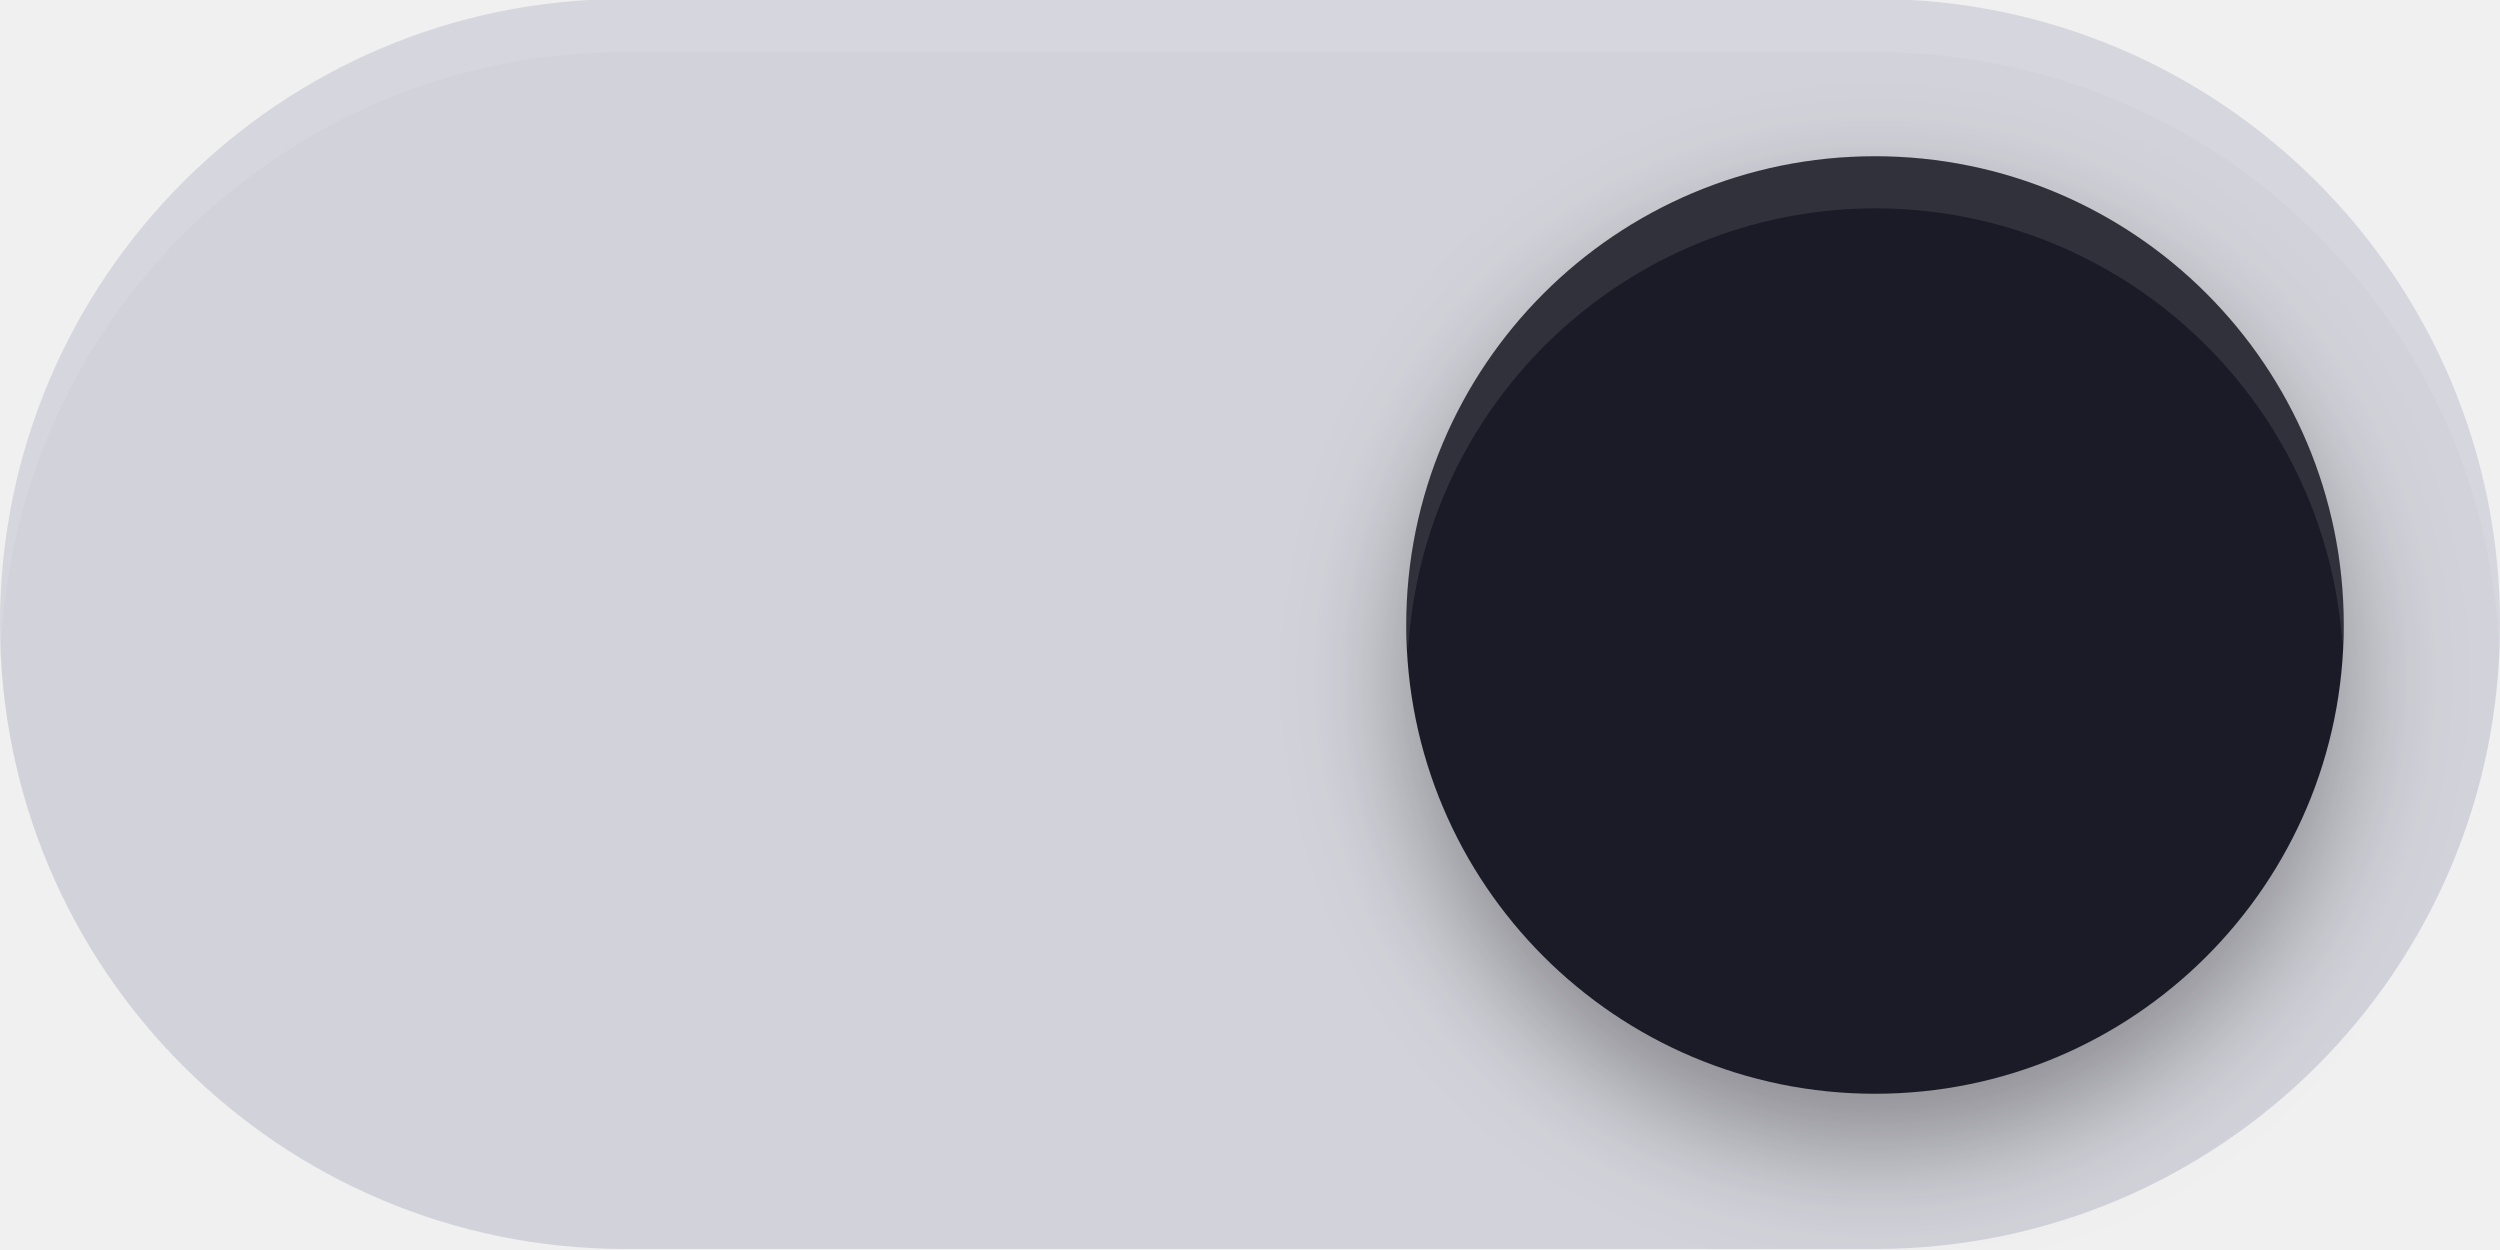
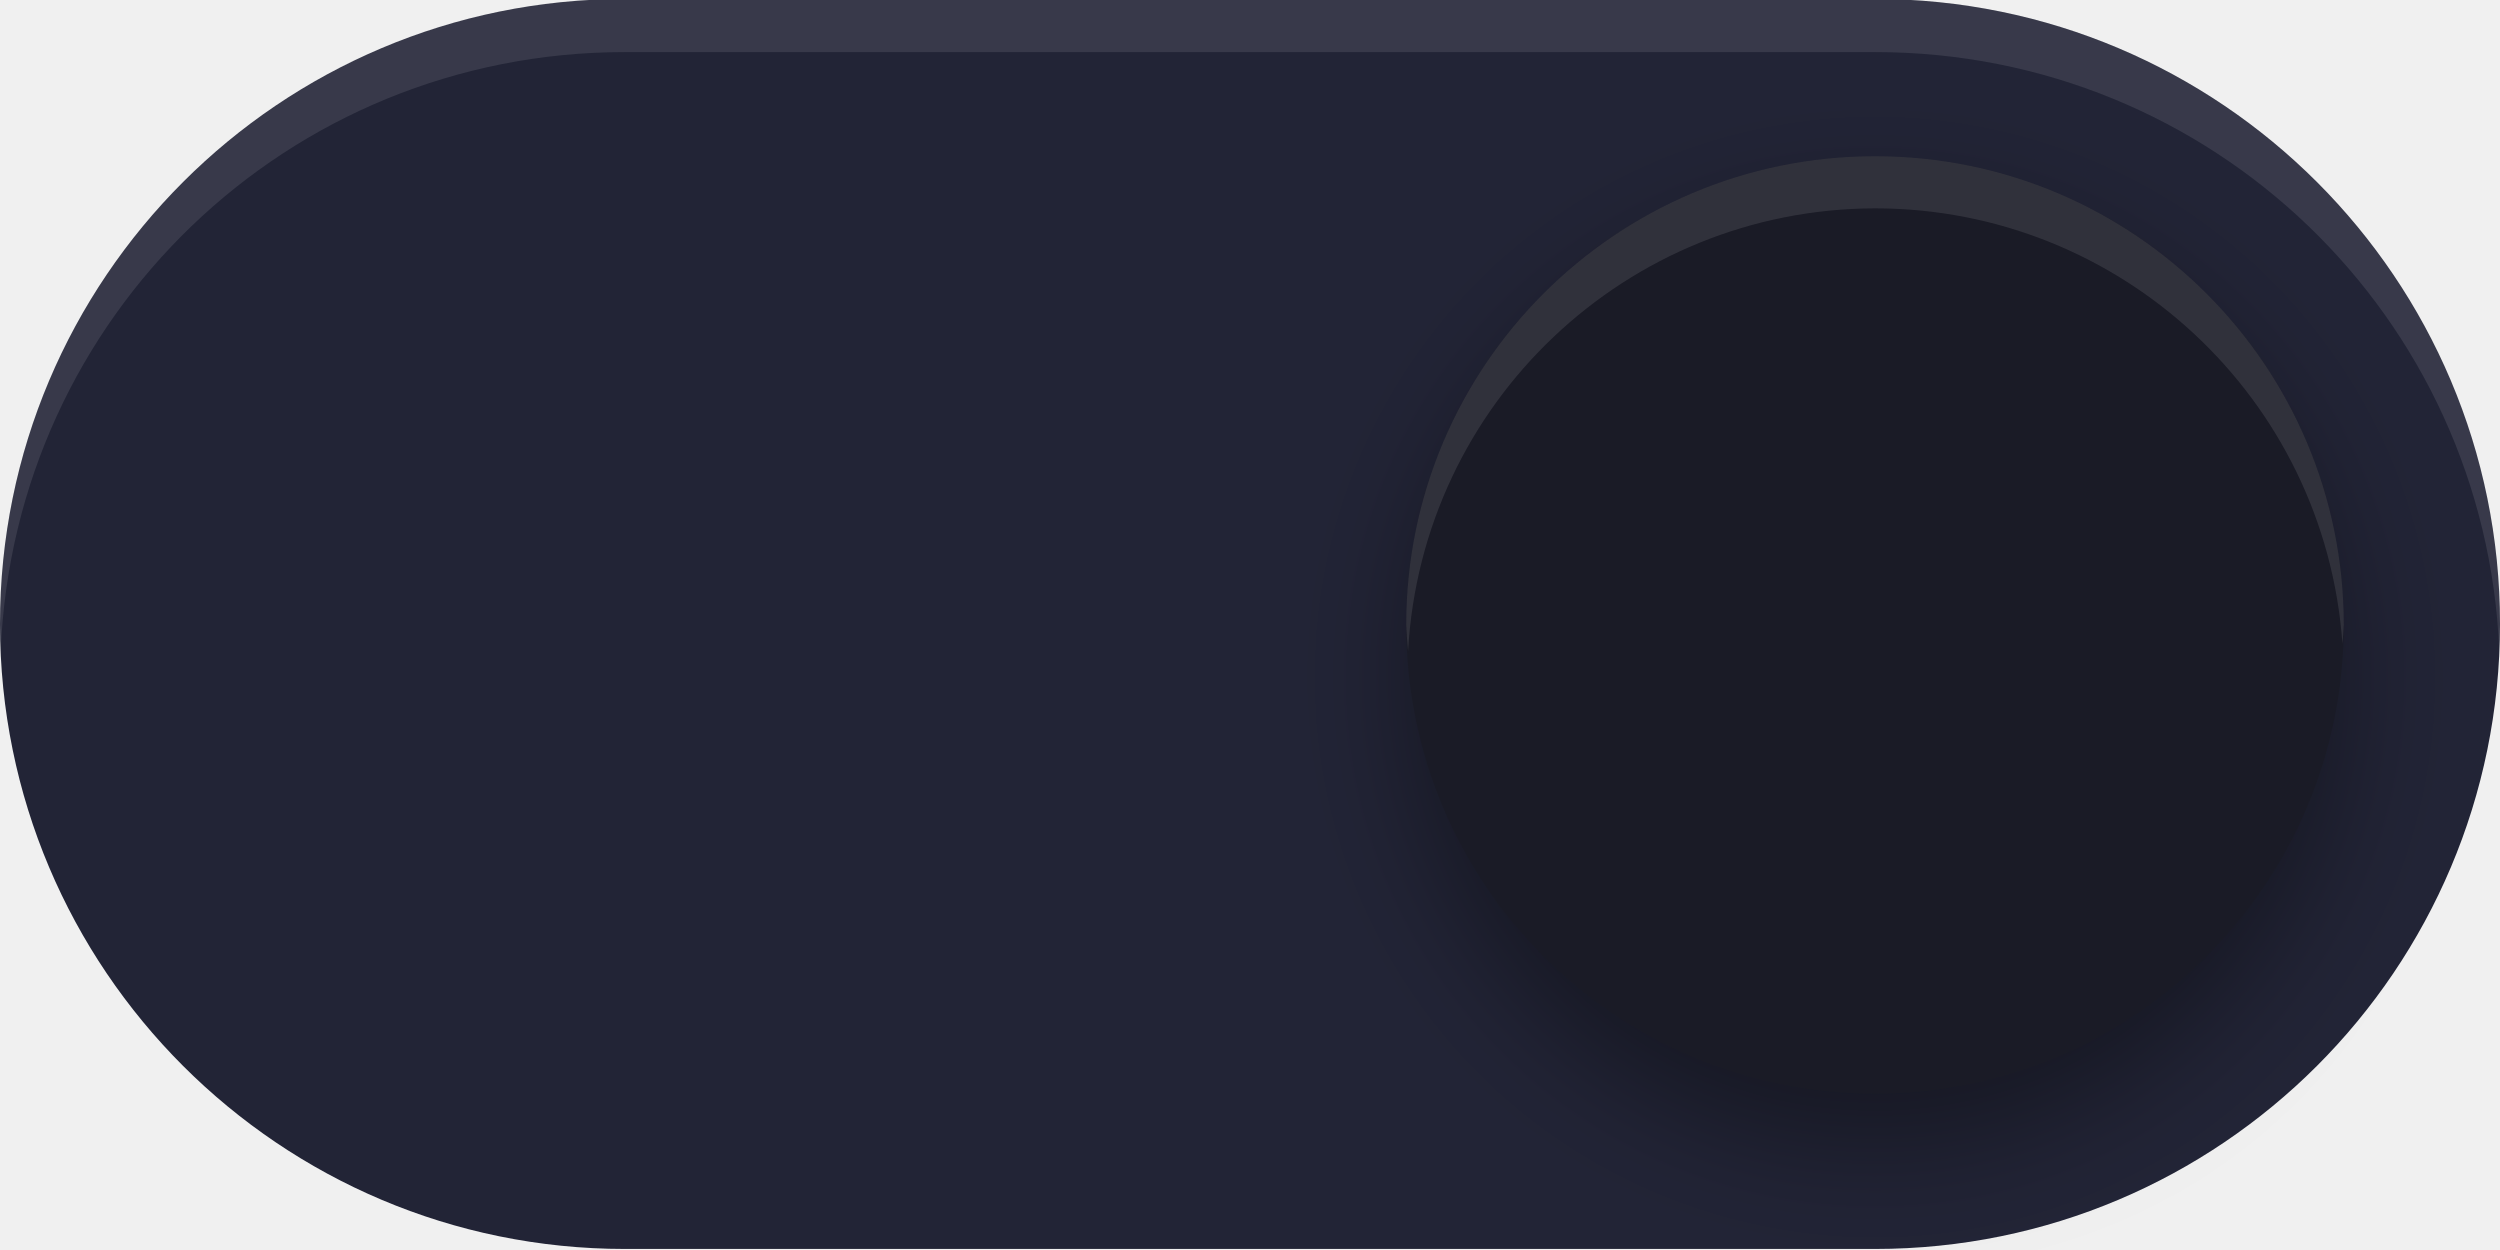
<svg xmlns="http://www.w3.org/2000/svg" width="48" height="24" version="1.1" id="svg939">
  <defs id="defs943">
    <filter style="color-interpolation-filters:sRGB" id="filter863" x="-0.147" y="-0.147" width="1.294" height="1.294">
      <feGaussianBlur stdDeviation="1.103" id="feGaussianBlur865" />
    </filter>
  </defs>
-   <rect transform="scale(-1,1)" x="-48" y="-0.02" width="48" height="24" rx="12" ry="12" fill="#464646" stroke-width="0" style="paint-order:stroke fill markers;fill:#d2d2da;fill-opacity:1" id="rect2" />
+   <rect transform="scale(-1,1)" x="-48" y="-0.02" width="48" height="24" rx="12" ry="12" fill="#009688" stroke-width="0" style="paint-order:stroke fill markers;fill:#222436;fill-opacity:1" id="rect2" />
  <circle cx="36" cy="13" r="9" fill="#ffffff" stroke-width="0" style="opacity:0.35;fill:#000000;paint-order:stroke fill markers;filter:url(#filter863)" id="circle307" />
  <circle cx="36" cy="12" r="9" fill="#ffffff" stroke-width="0" style="paint-order:stroke fill markers;fill:#1a1b26;fill-opacity:1" id="circle4" />
  <path id="rect876" style="opacity:0.1;fill:#ffffff;paint-order:stroke fill markers" d="m 12,-0.02 c -6.648,0 -12,5.352 -12,12 0,0.171 0.007,0.34 0.014,0.51 C 0.279,6.081 5.523,1 12,1 H 36 C 42.477,1 47.721,6.081 47.986,12.49 47.993,12.321 48,12.152 48,11.98 48,5.332 42.648,-0.02 36,-0.02 Z" />
  <path id="circle1665" style="paint-order:stroke fill markers;fill:#ffffff;fill-opacity:1;opacity:0.1" d="M 36 3 A 9 9 0 0 0 27 12 A 9 9 0 0 0 27.035 12.5 A 9 9 0 0 1 36 4 A 9 9 0 0 1 44.975 12.359 A 9 9 0 0 0 45 12 A 9 9 0 0 0 36 3 z " />
</svg>
